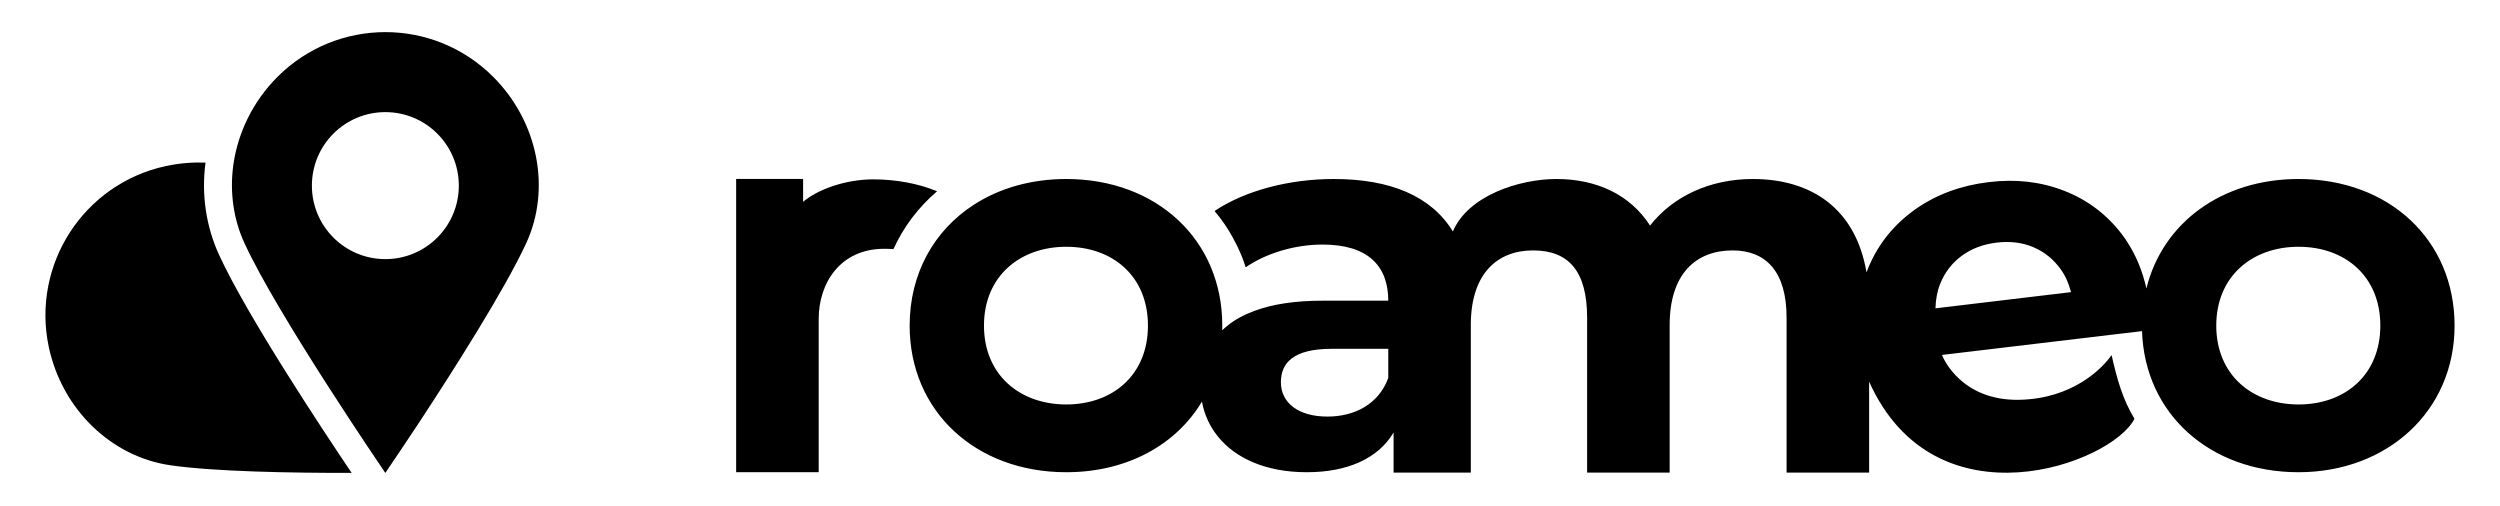
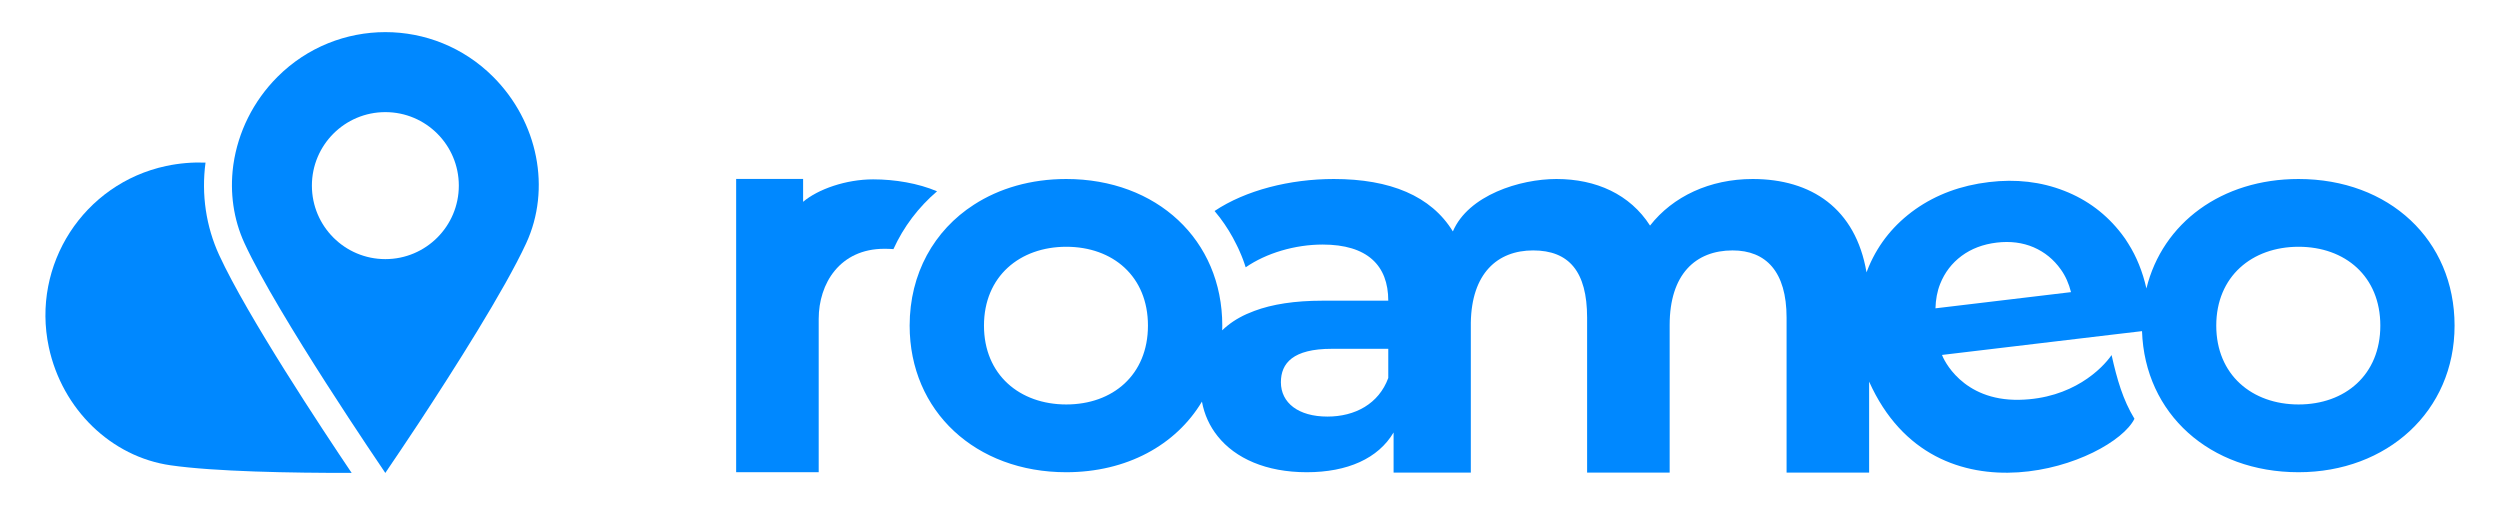
<svg xmlns="http://www.w3.org/2000/svg" width="198" height="40" viewBox="0 0 198 40" fill="none">
-   <path d="M74.213 15.151C72.72 14.515 70.873 14.205 69.152 14.205C67.012 14.205 64.787 14.979 63.606 15.984V14.174H58.303V26.845C58.303 26.845 58.303 26.849 58.303 26.852V37.4H64.841V25.259C64.841 22.452 66.518 19.704 70.038 19.704C70.276 19.704 70.523 19.711 70.76 19.73C71.567 17.955 72.746 16.407 74.218 15.148L74.213 15.151Z" fill="black" />
-   <path d="M182.04 14.177C175.968 14.177 171.273 17.647 169.996 22.845C169.693 21.511 169.216 20.329 168.559 19.292C168.404 19.026 168.223 18.774 168.035 18.529C166.838 16.97 165.321 15.826 163.484 15.111C161.652 14.395 159.667 14.162 157.527 14.421C155.302 14.685 153.359 15.407 151.697 16.574C150.034 17.755 148.809 19.252 148.021 21.085C147.95 21.245 147.887 21.407 147.828 21.57C146.965 16.499 143.449 14.177 138.813 14.177C135.422 14.177 132.489 15.555 130.683 17.866C129.095 15.388 126.414 14.177 123.268 14.177C120.379 14.177 116.292 15.459 115.067 18.329C113.345 15.518 110.099 14.177 105.638 14.177C102.162 14.177 98.655 15.066 96.193 16.711C96.341 16.885 96.482 17.059 96.619 17.24C97.12 17.904 97.559 18.614 97.926 19.369C98.023 19.555 98.115 19.755 98.197 19.948C98.288 20.148 98.366 20.348 98.444 20.548C98.514 20.744 98.585 20.93 98.641 21.122C98.648 21.137 98.655 21.155 98.662 21.169C100.288 20.047 102.557 19.369 104.756 19.369C108.277 19.369 109.951 21.007 109.951 23.814H104.756C102.543 23.814 100.751 24.096 99.34 24.626C98.5 24.936 97.797 25.322 97.223 25.788C97.075 25.904 96.927 26.033 96.797 26.162C96.805 26.04 96.805 25.911 96.805 25.788C96.805 18.995 91.614 14.177 84.443 14.177C81.651 14.177 79.144 14.911 77.131 16.214C75.558 17.226 74.288 18.588 73.406 20.214C72.529 21.84 72.044 23.722 72.044 25.788C72.044 32.581 77.279 37.4 84.443 37.4C89.229 37.4 93.129 35.257 95.194 31.807C95.379 32.826 95.805 33.76 96.445 34.555C97.844 36.304 100.273 37.4 103.498 37.4C106.722 37.4 109.159 36.308 110.372 34.252V37.431H116.489V25.562C116.548 21.666 118.58 19.833 121.424 19.833C124.267 19.833 125.699 21.511 125.699 25.155V37.431H132.237V25.741C132.237 21.722 134.288 19.833 137.221 19.833C139.865 19.833 141.497 21.511 141.497 25.155V37.431H148.035V30.226C153.289 41.932 167.292 36.692 169.049 33.167C168.138 31.671 167.673 30.064 167.238 28.122C166.49 29.2 164.133 31.579 159.938 31.664C155.368 31.758 153.903 28.393 153.806 28.111L167.082 26.529L169.648 26.226C169.867 32.786 175.032 37.4 182.04 37.4C189.049 37.4 194.402 32.581 194.402 25.788C194.402 18.995 189.211 14.177 182.04 14.177ZM84.45 32.033C80.763 32.033 77.931 29.685 77.931 25.788C77.931 21.892 80.763 19.544 84.45 19.544C88.138 19.544 90.918 21.885 90.918 25.788C90.918 29.692 88.133 32.033 84.45 32.033ZM109.951 29.936C109.199 31.986 107.315 32.993 105.135 32.993C102.828 32.993 101.447 31.904 101.447 30.271C101.447 28.762 102.409 27.626 105.471 27.626H109.951V29.936ZM153.289 24.419C153.308 23.722 153.425 23.078 153.658 22.492C154.018 21.581 154.585 20.845 155.354 20.271C156.128 19.697 157.054 19.344 158.138 19.214C159.223 19.085 160.196 19.214 161.071 19.588C161.944 19.97 162.652 20.548 163.214 21.337C163.588 21.852 163.851 22.459 164.025 23.137L153.289 24.419ZM182.047 32.033C178.36 32.033 175.528 29.685 175.528 25.788C175.528 21.892 178.36 19.544 182.047 19.544C185.735 19.544 188.522 21.885 188.522 25.788C188.522 29.692 185.73 32.033 182.047 32.033Z" fill="black" />
-   <path d="M17.359 20.205C19.588 25.04 25.555 34.047 27.85 37.454C23.064 37.461 16.975 37.351 13.516 36.852C8.814 36.184 4.92 32.419 3.866 27.492C3.17 24.226 3.864 20.991 5.541 18.395C7.222 15.8 9.894 13.847 13.151 13.148C14.198 12.925 15.249 12.84 16.277 12.878C15.938 15.419 16.322 17.944 17.359 20.207V20.205Z" fill="black" />
-   <path d="M39.06 6.085C36.699 3.722 33.608 2.544 30.523 2.544C27.437 2.544 24.34 3.722 21.978 6.085C20.041 8.024 18.855 10.478 18.488 13.005C18.481 13.061 18.472 13.115 18.465 13.172C18.201 15.24 18.481 17.355 19.368 19.273C22.002 24.979 30.285 37.103 30.509 37.445C30.516 37.452 30.523 37.452 30.523 37.452V37.445C30.523 37.445 30.539 37.421 30.556 37.405C30.563 37.393 30.565 37.383 30.577 37.369C30.589 37.348 30.61 37.318 30.633 37.282C30.647 37.266 30.657 37.249 30.671 37.231C30.699 37.184 30.73 37.139 30.763 37.089C31.177 36.485 32.063 35.172 33.183 33.478C35.904 29.339 39.968 22.958 41.67 19.273C43.663 14.965 42.623 9.649 39.06 6.085ZM30.52 20.522C27.305 20.522 24.702 17.915 24.702 14.701C24.702 11.487 27.305 8.88 30.52 8.88C33.735 8.88 36.339 11.487 36.339 14.701C36.339 17.915 33.733 20.522 30.52 20.522Z" fill="black" />
+   <path d="M74.213 15.151C72.72 14.515 70.873 14.205 69.152 14.205C67.012 14.205 64.787 14.979 63.606 15.984V14.174H58.303V26.845C58.303 26.845 58.303 26.849 58.303 26.852V37.4H64.841V25.259C64.841 22.452 66.518 19.704 70.038 19.704C70.276 19.704 70.523 19.711 70.76 19.73C71.567 17.955 72.746 16.407 74.218 15.148L74.213 15.151Z" fill="#0088FF" />
+   <path d="M182.04 14.177C175.968 14.177 171.273 17.647 169.996 22.845C169.693 21.511 169.216 20.329 168.559 19.292C168.404 19.026 168.223 18.774 168.035 18.529C166.838 16.97 165.321 15.826 163.484 15.111C161.652 14.395 159.667 14.162 157.527 14.421C155.302 14.685 153.359 15.407 151.697 16.574C150.034 17.755 148.809 19.252 148.021 21.085C147.95 21.245 147.887 21.407 147.828 21.57C146.965 16.499 143.449 14.177 138.813 14.177C135.422 14.177 132.489 15.555 130.683 17.866C129.095 15.388 126.414 14.177 123.268 14.177C120.379 14.177 116.292 15.459 115.067 18.329C113.345 15.518 110.099 14.177 105.638 14.177C102.162 14.177 98.655 15.066 96.193 16.711C96.341 16.885 96.482 17.059 96.619 17.24C97.12 17.904 97.559 18.614 97.926 19.369C98.023 19.555 98.115 19.755 98.197 19.948C98.288 20.148 98.366 20.348 98.444 20.548C98.514 20.744 98.585 20.93 98.641 21.122C98.648 21.137 98.655 21.155 98.662 21.169C100.288 20.047 102.557 19.369 104.756 19.369C108.277 19.369 109.951 21.007 109.951 23.814H104.756C102.543 23.814 100.751 24.096 99.34 24.626C98.5 24.936 97.797 25.322 97.223 25.788C97.075 25.904 96.927 26.033 96.797 26.162C96.805 26.04 96.805 25.911 96.805 25.788C96.805 18.995 91.614 14.177 84.443 14.177C81.651 14.177 79.144 14.911 77.131 16.214C75.558 17.226 74.288 18.588 73.406 20.214C72.529 21.84 72.044 23.722 72.044 25.788C72.044 32.581 77.279 37.4 84.443 37.4C89.229 37.4 93.129 35.257 95.194 31.807C95.379 32.826 95.805 33.76 96.445 34.555C97.844 36.304 100.273 37.4 103.498 37.4C106.722 37.4 109.159 36.308 110.372 34.252V37.431H116.489V25.562C116.548 21.666 118.58 19.833 121.424 19.833C124.267 19.833 125.699 21.511 125.699 25.155V37.431H132.237V25.741C132.237 21.722 134.288 19.833 137.221 19.833C139.865 19.833 141.497 21.511 141.497 25.155V37.431H148.035V30.226C153.289 41.932 167.292 36.692 169.049 33.167C168.138 31.671 167.673 30.064 167.238 28.122C166.49 29.2 164.133 31.579 159.938 31.664C155.368 31.758 153.903 28.393 153.806 28.111L167.082 26.529L169.648 26.226C169.867 32.786 175.032 37.4 182.04 37.4C189.049 37.4 194.402 32.581 194.402 25.788C194.402 18.995 189.211 14.177 182.04 14.177ZM84.45 32.033C80.763 32.033 77.931 29.685 77.931 25.788C77.931 21.892 80.763 19.544 84.45 19.544C88.138 19.544 90.918 21.885 90.918 25.788C90.918 29.692 88.133 32.033 84.45 32.033ZM109.951 29.936C109.199 31.986 107.315 32.993 105.135 32.993C102.828 32.993 101.447 31.904 101.447 30.271C101.447 28.762 102.409 27.626 105.471 27.626H109.951V29.936ZM153.289 24.419C153.308 23.722 153.425 23.078 153.658 22.492C154.018 21.581 154.585 20.845 155.354 20.271C156.128 19.697 157.054 19.344 158.138 19.214C159.223 19.085 160.196 19.214 161.071 19.588C161.944 19.97 162.652 20.548 163.214 21.337C163.588 21.852 163.851 22.459 164.025 23.137L153.289 24.419ZM182.047 32.033C178.36 32.033 175.528 29.685 175.528 25.788C175.528 21.892 178.36 19.544 182.047 19.544C185.735 19.544 188.522 21.885 188.522 25.788C188.522 29.692 185.73 32.033 182.047 32.033Z" fill="#0088FF" />
+   <path d="M17.359 20.205C19.588 25.04 25.555 34.047 27.85 37.454C23.064 37.461 16.975 37.351 13.516 36.852C8.814 36.184 4.92 32.419 3.866 27.492C3.17 24.226 3.864 20.991 5.541 18.395C7.222 15.8 9.894 13.847 13.151 13.148C14.198 12.925 15.249 12.84 16.277 12.878C15.938 15.419 16.322 17.944 17.359 20.207V20.205Z" fill="#0088FF" />
+   <path d="M39.06 6.085C36.699 3.722 33.608 2.544 30.523 2.544C27.437 2.544 24.34 3.722 21.978 6.085C20.041 8.024 18.855 10.478 18.488 13.005C18.481 13.061 18.472 13.115 18.465 13.172C18.201 15.24 18.481 17.355 19.368 19.273C22.002 24.979 30.285 37.103 30.509 37.445C30.516 37.452 30.523 37.452 30.523 37.452V37.445C30.523 37.445 30.539 37.421 30.556 37.405C30.563 37.393 30.565 37.383 30.577 37.369C30.589 37.348 30.61 37.318 30.633 37.282C30.647 37.266 30.657 37.249 30.671 37.231C30.699 37.184 30.73 37.139 30.763 37.089C31.177 36.485 32.063 35.172 33.183 33.478C35.904 29.339 39.968 22.958 41.67 19.273C43.663 14.965 42.623 9.649 39.06 6.085ZM30.52 20.522C27.305 20.522 24.702 17.915 24.702 14.701C24.702 11.487 27.305 8.88 30.52 8.88C33.735 8.88 36.339 11.487 36.339 14.701C36.339 17.915 33.733 20.522 30.52 20.522Z" fill="#0088FF" />
</svg>
